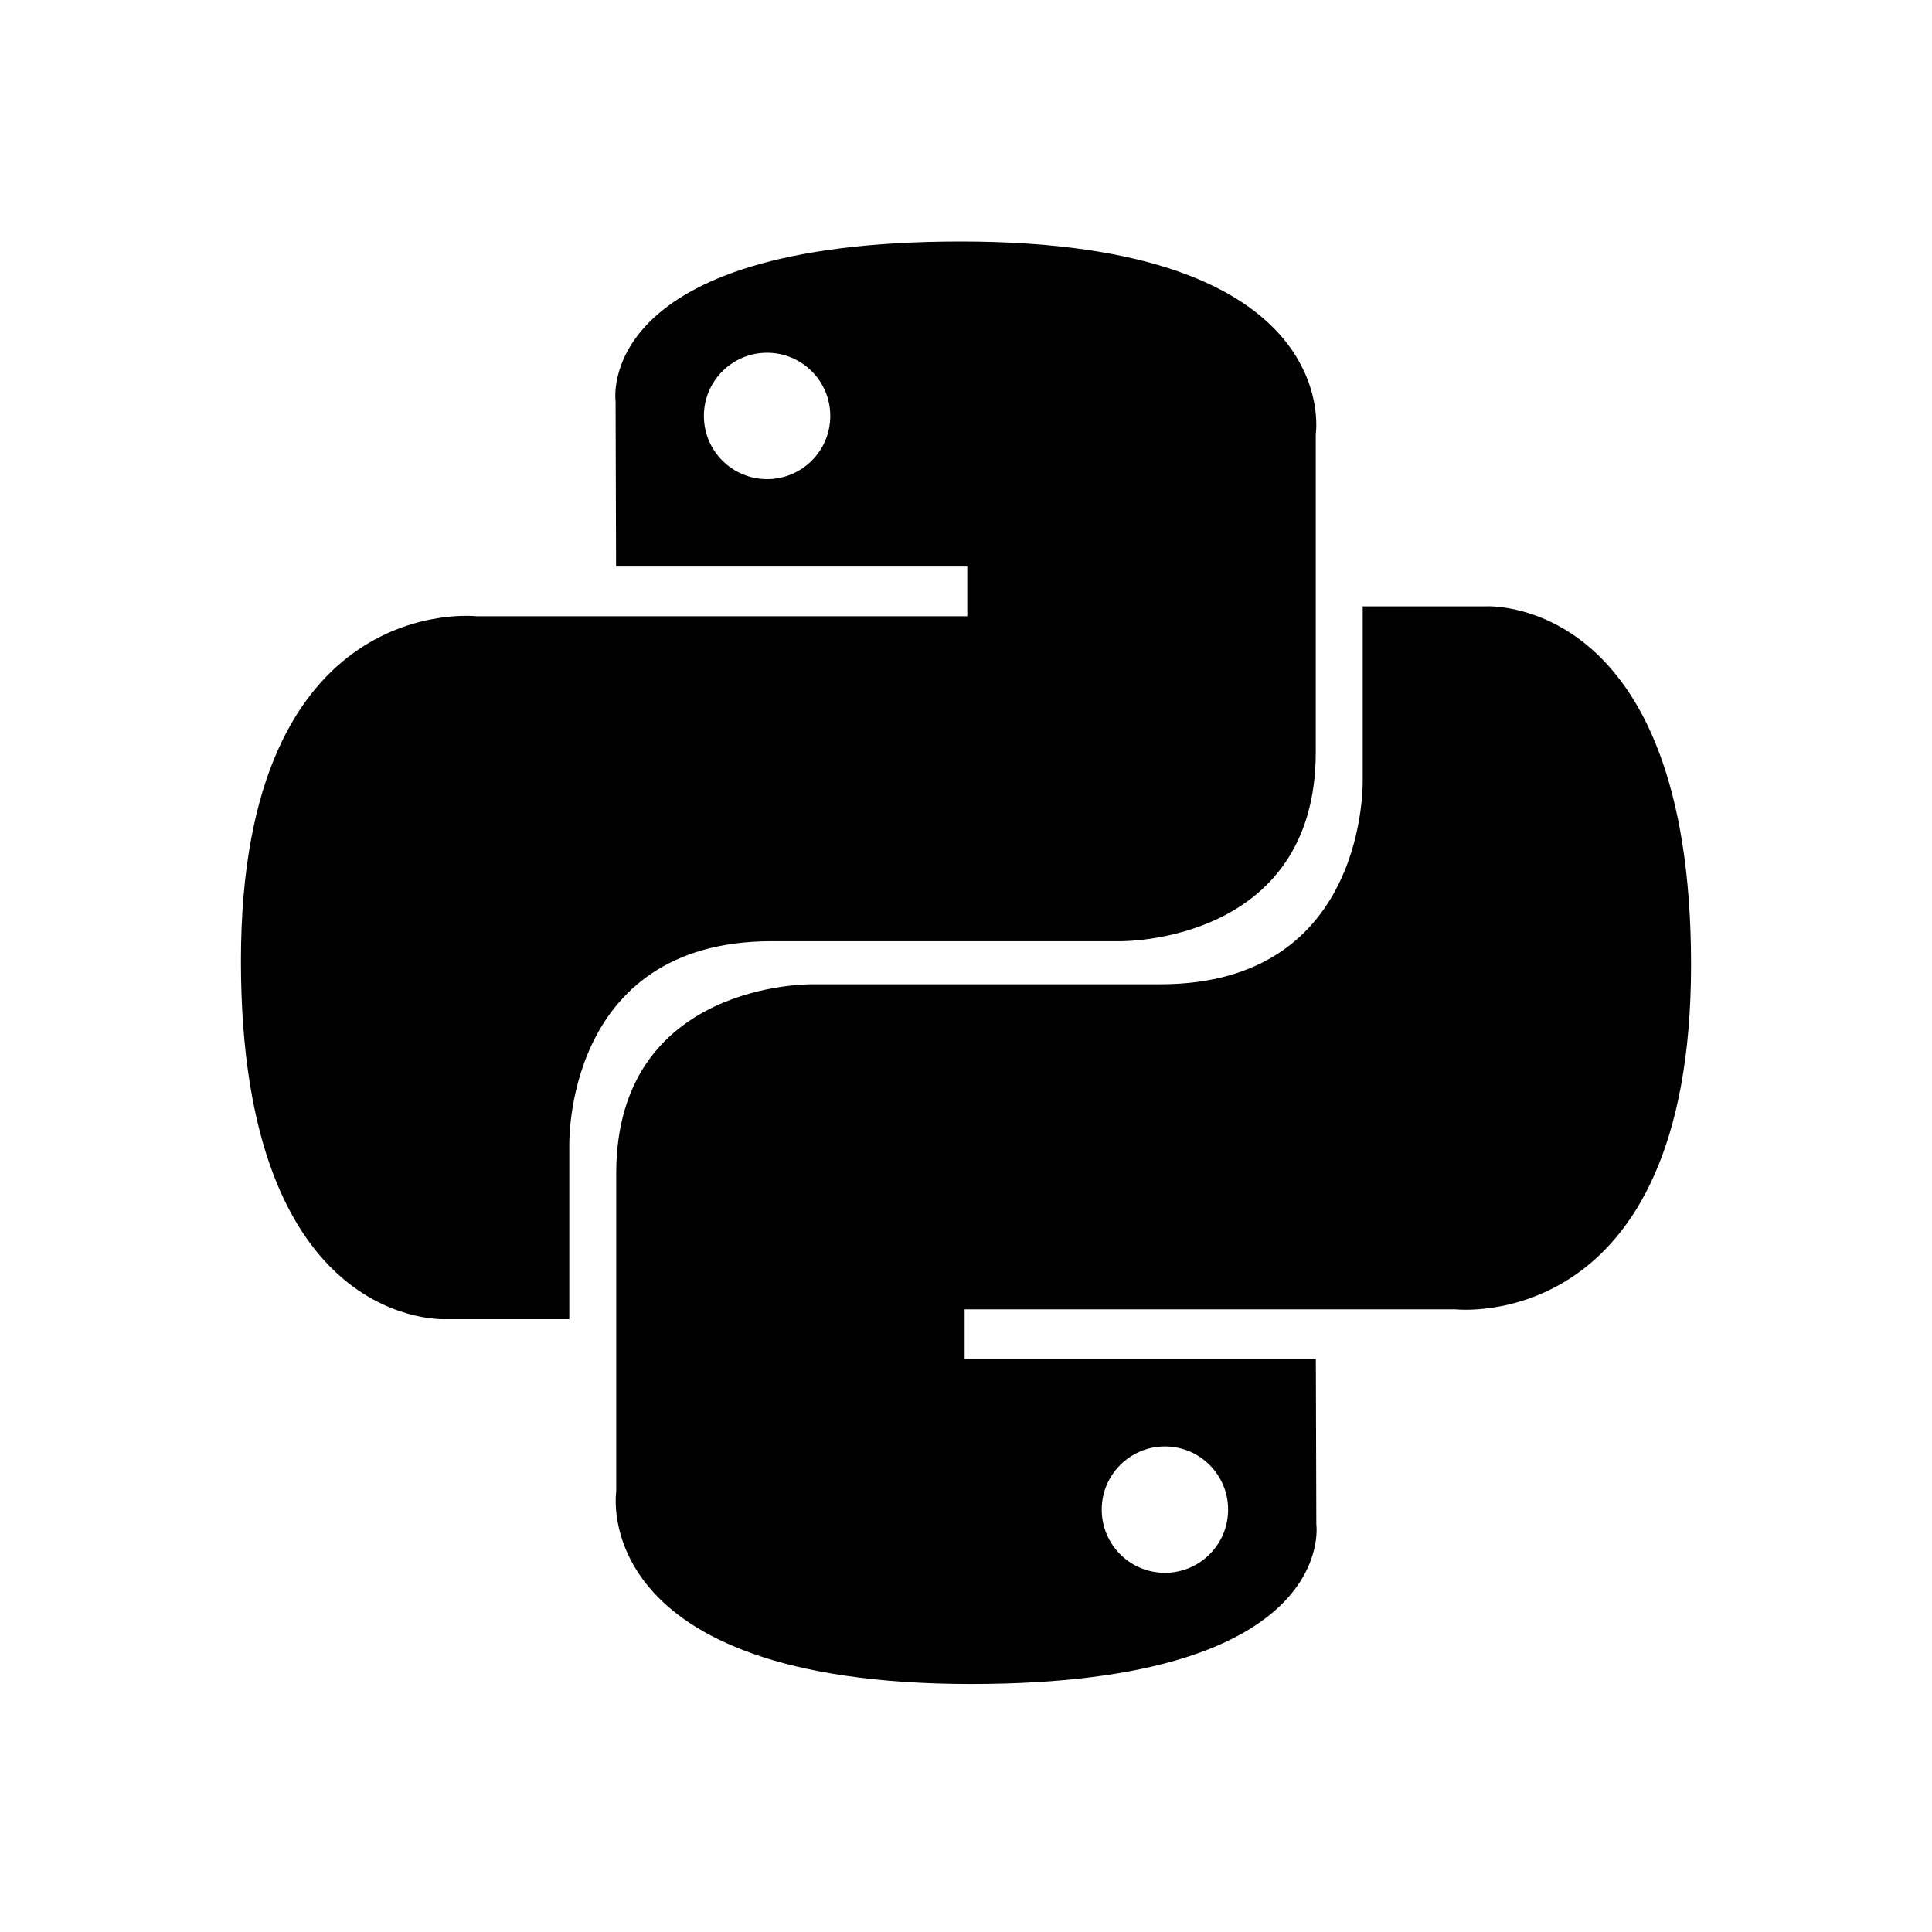
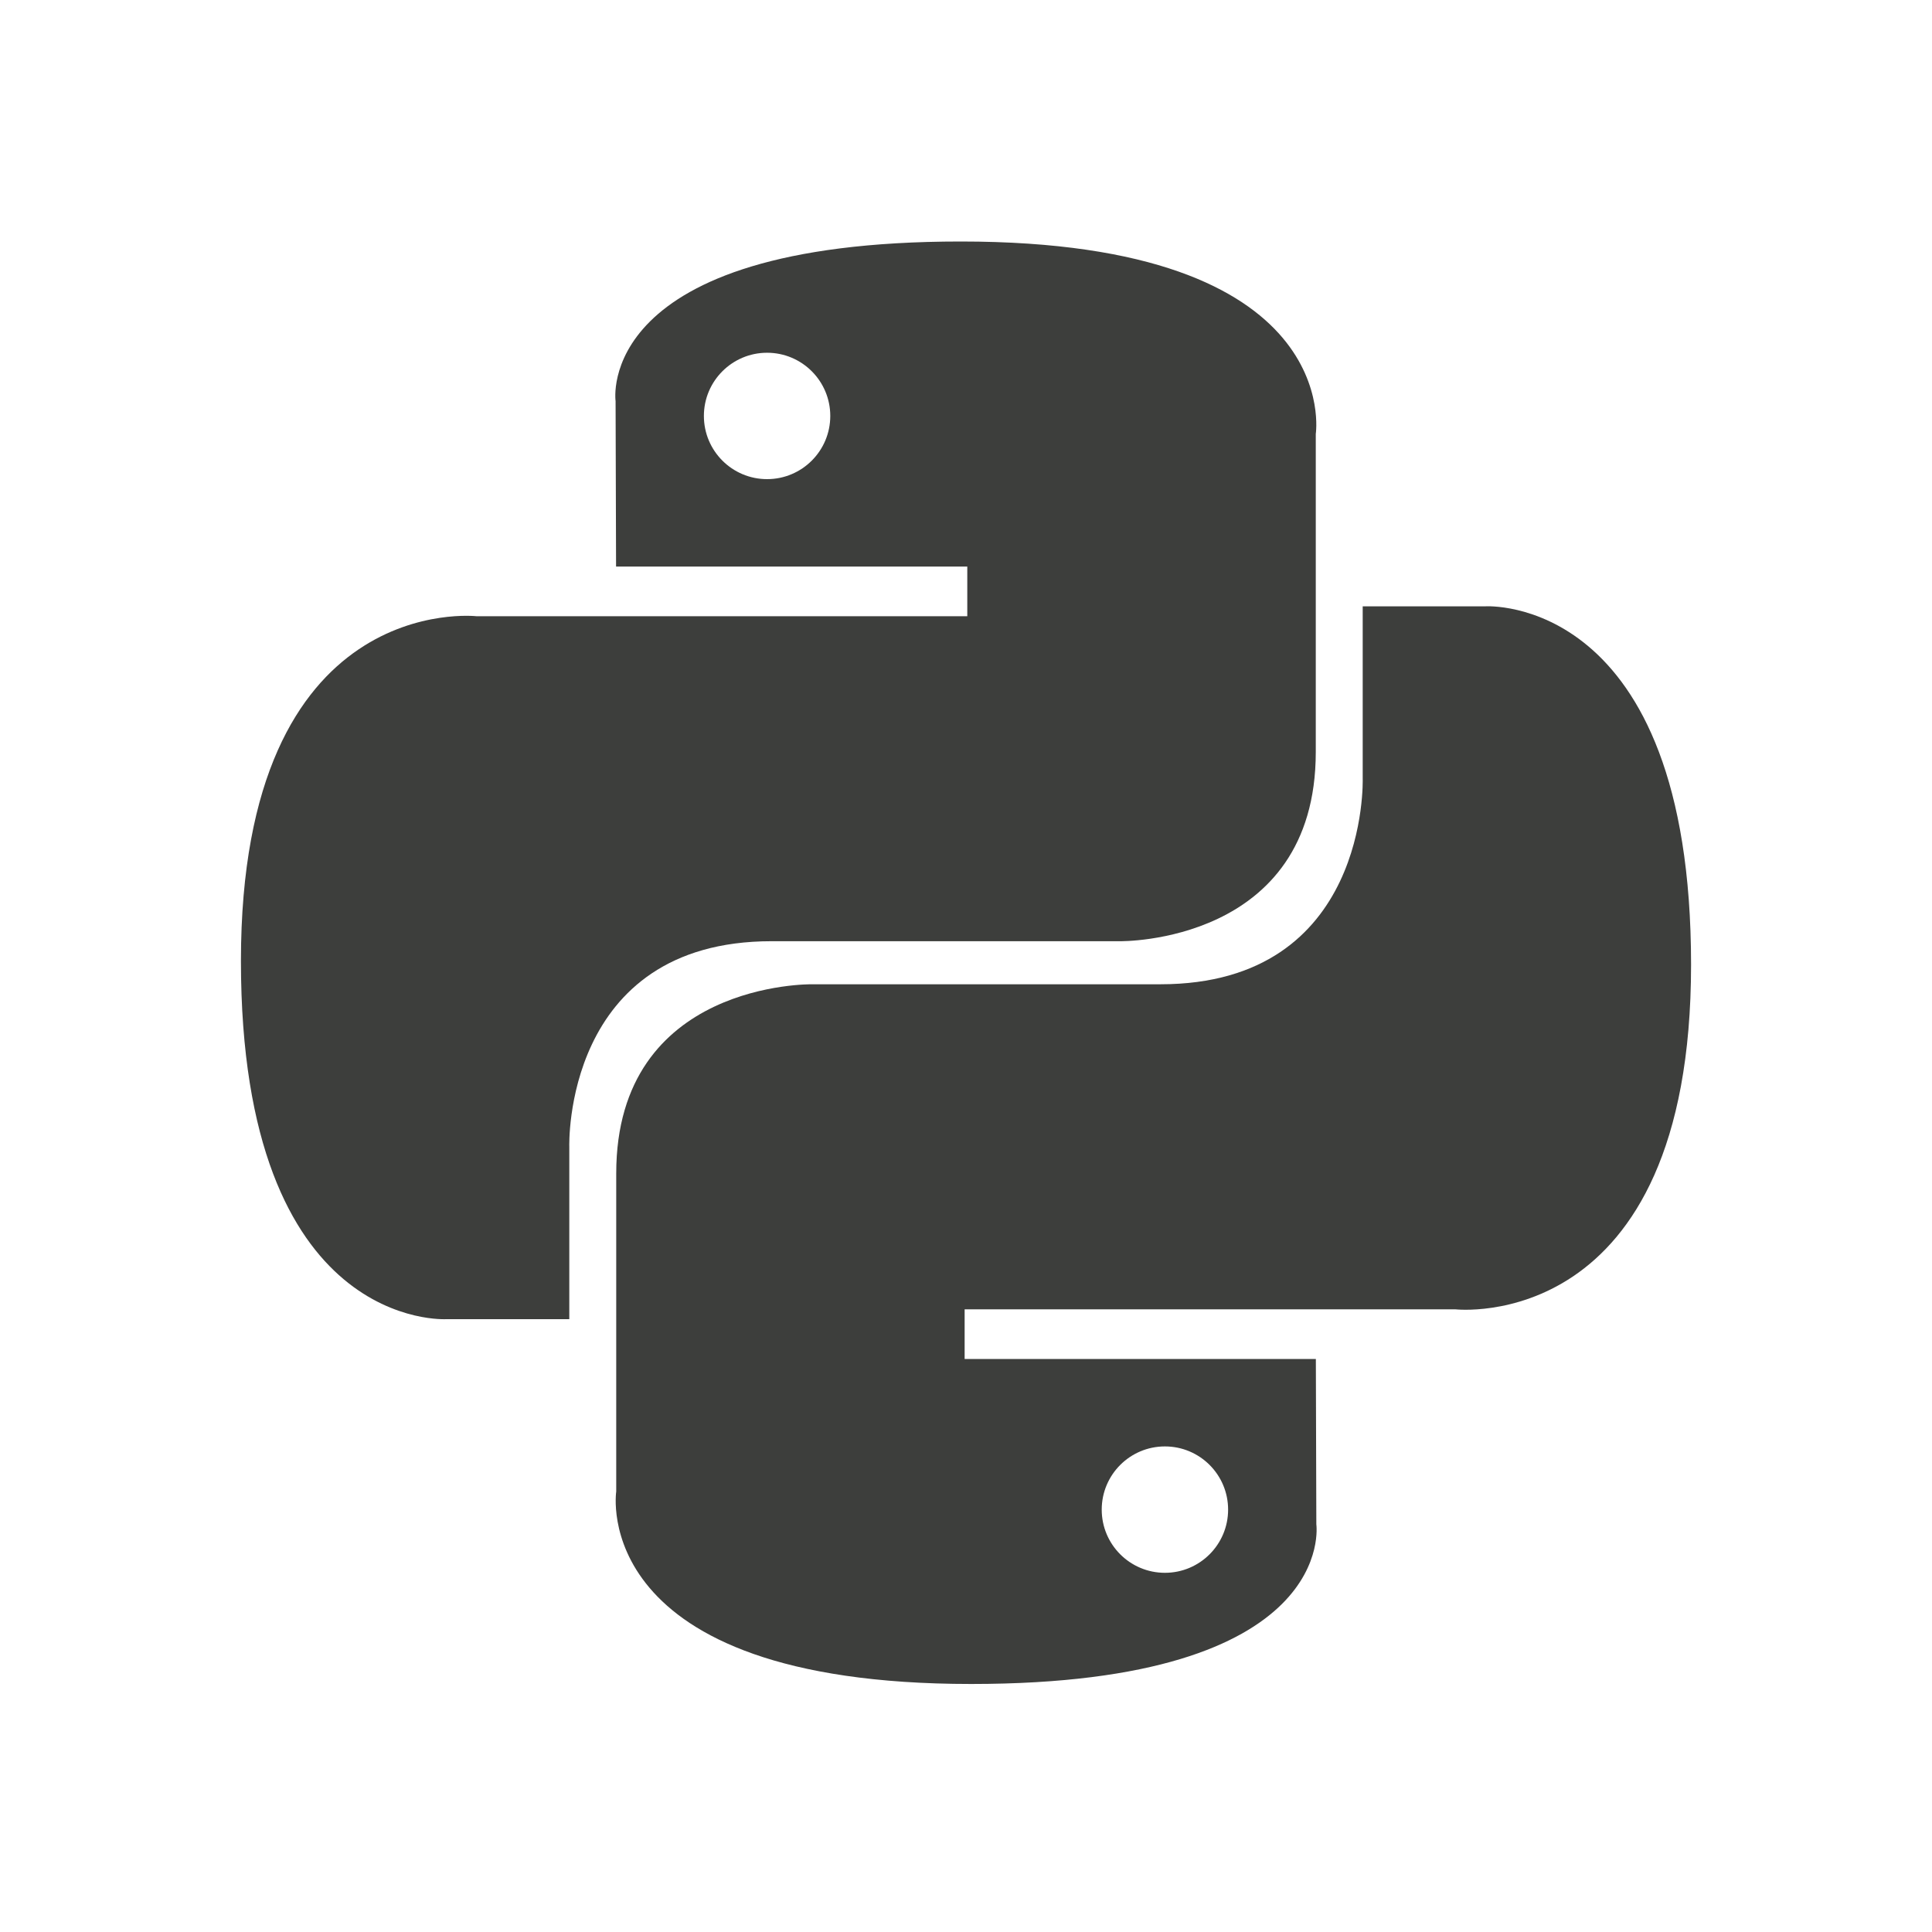
- <svg xmlns="http://www.w3.org/2000/svg" width="24" height="24" viewBox="0 0 24 24">
+ <svg xmlns="http://www.w3.org/2000/svg" width="24" height="24" viewBox="0 0 24 24" fill="#3D3E3C">
  <path d="M9.585 11.692h4.328s2.432.039 2.432-2.35V5.391S16.714 3 11.936 3C7.362 3 7.647 4.983 7.647 4.983l.006 2.055h4.363v.617H5.92s-2.927-.332-2.927 4.282 2.555 4.45 2.555 4.45h1.524v-2.141s-.083-2.554 2.513-2.554zm-.056-5.74a.784.784 0 1 1 0-1.57.784.784 0 1 1 0 1.57z" />
  <path d="M18.452 7.532h-1.524v2.141s.083 2.554-2.513 2.554h-4.328s-2.432-.04-2.432 2.35v3.951s-.369 2.391 4.409 2.391c4.573 0 4.288-1.983 4.288-1.983l-.006-2.054h-4.363v-.617h6.097s2.927.332 2.927-4.282-2.555-4.451-2.555-4.451zm-3.981 10.436a.784.784 0 1 1 0 1.57.784.784 0 1 1 0-1.57z" />
</svg>
